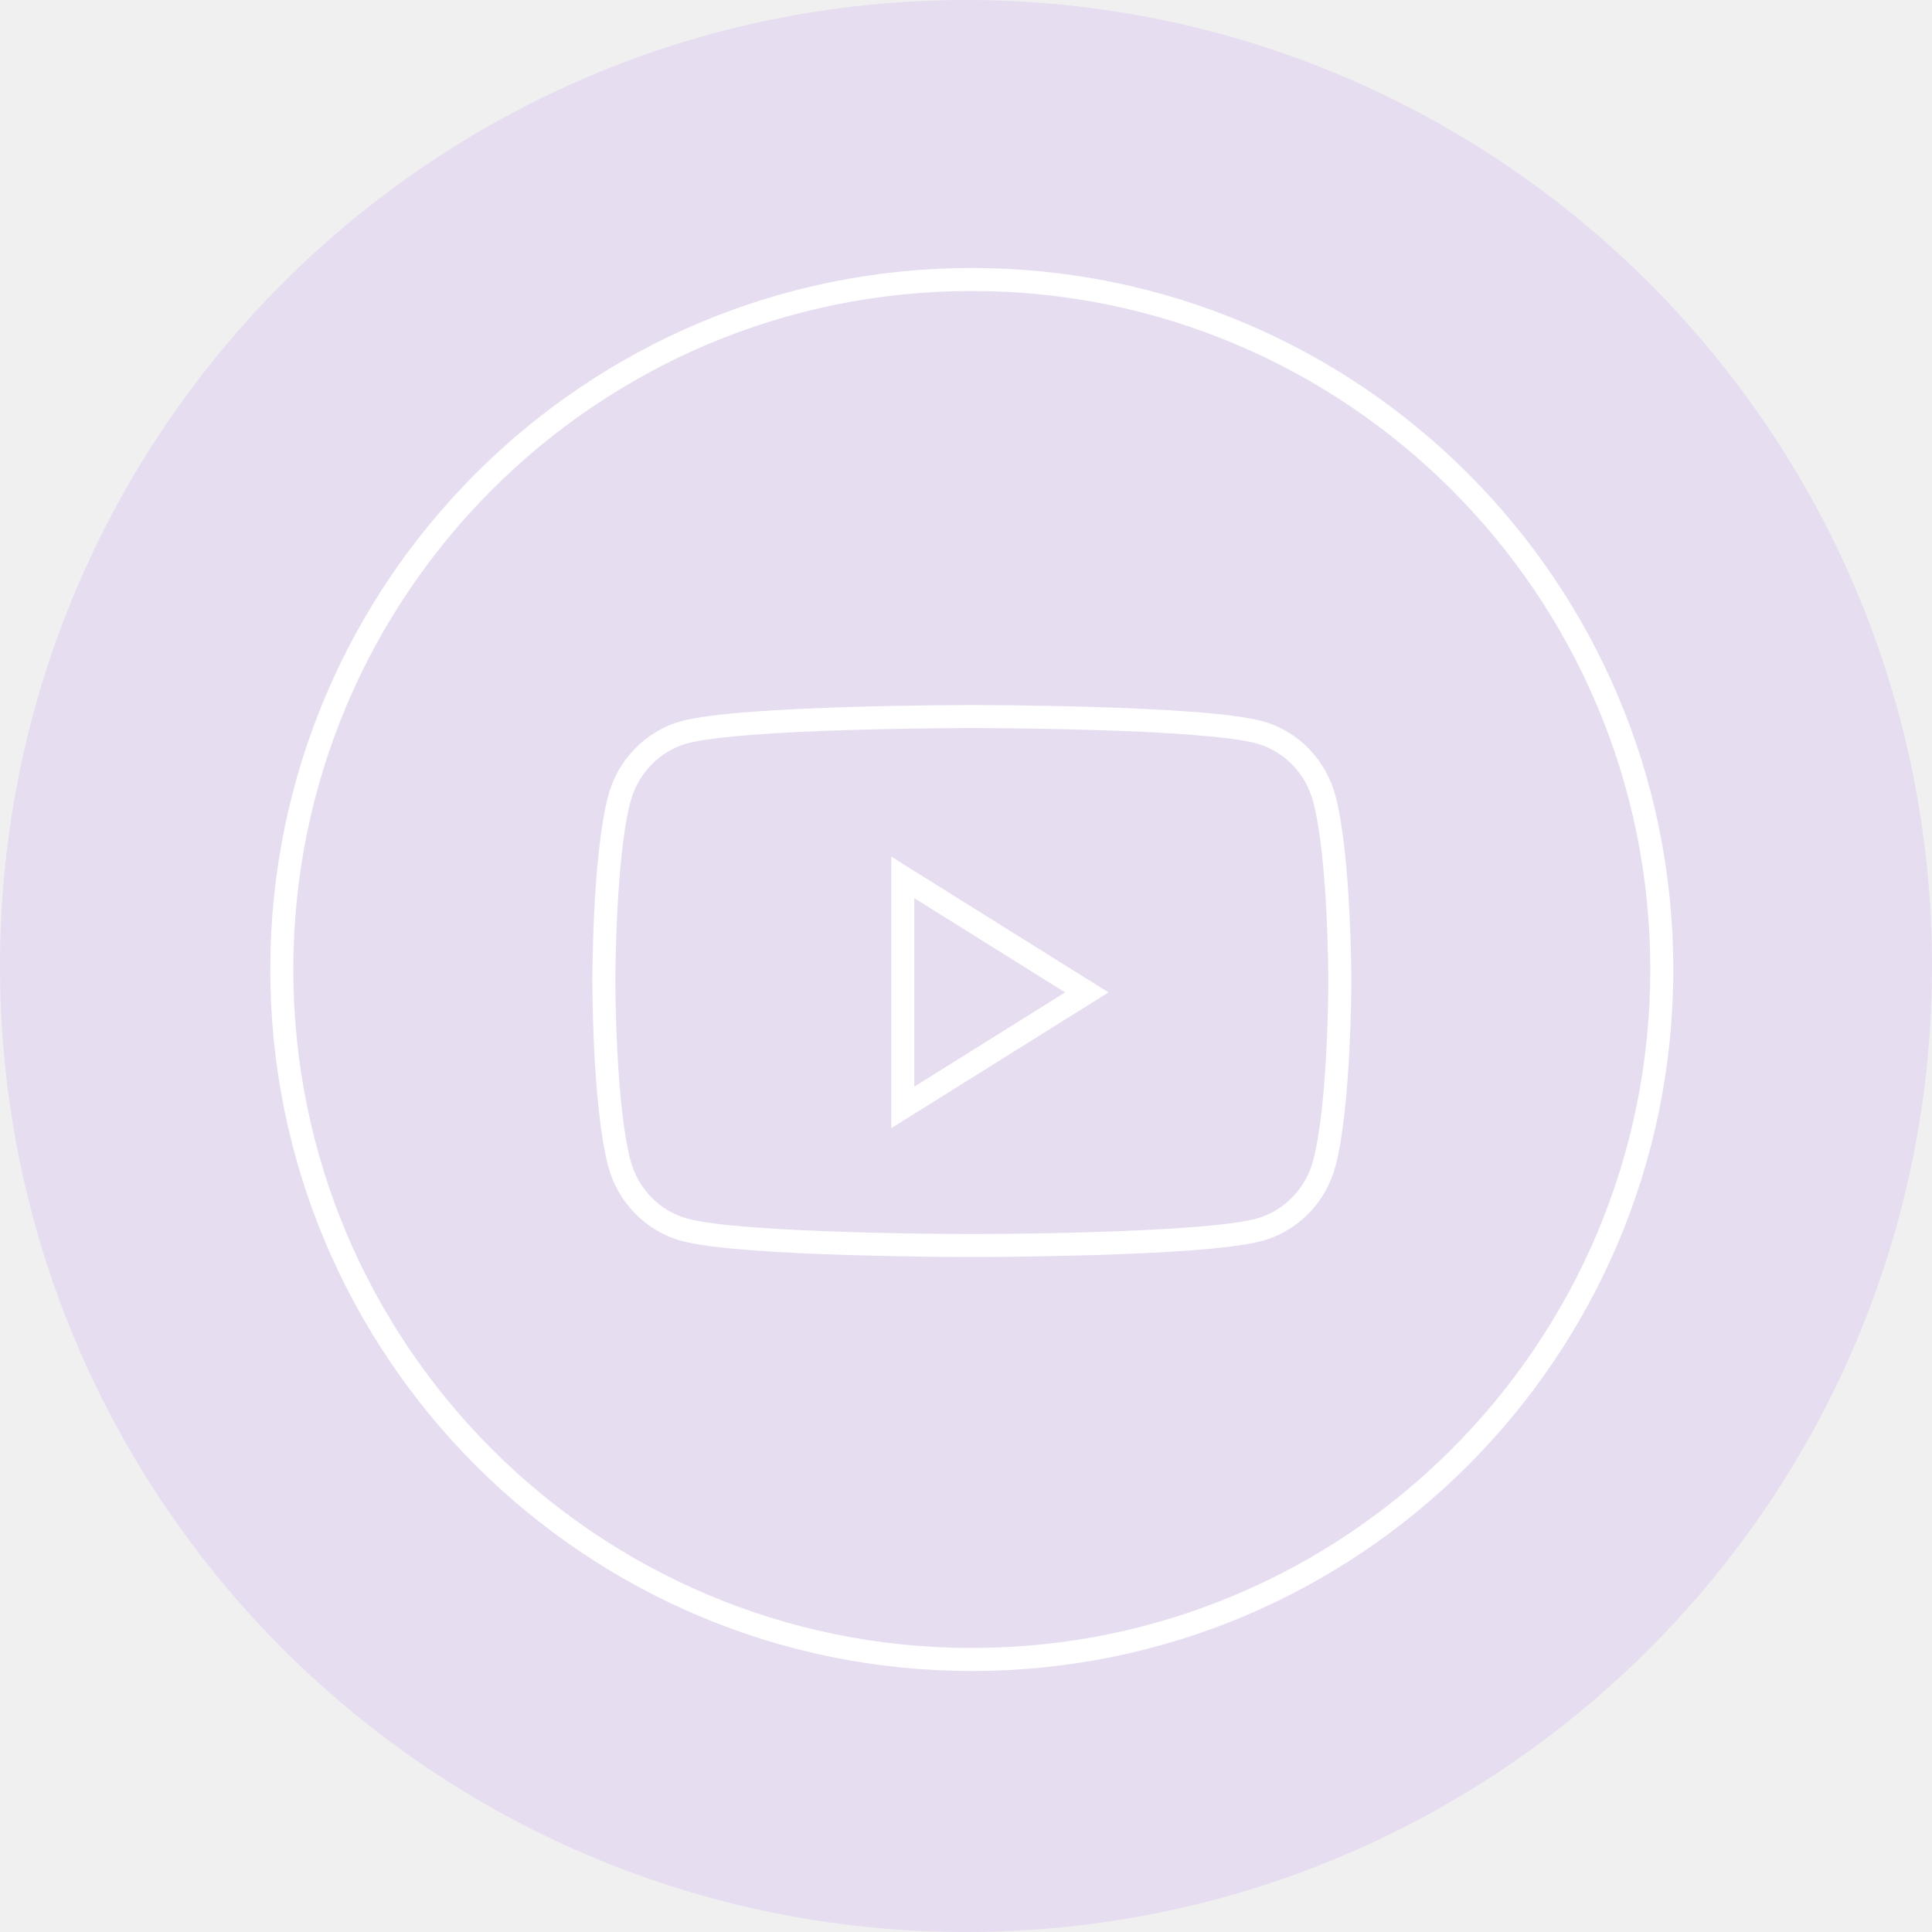
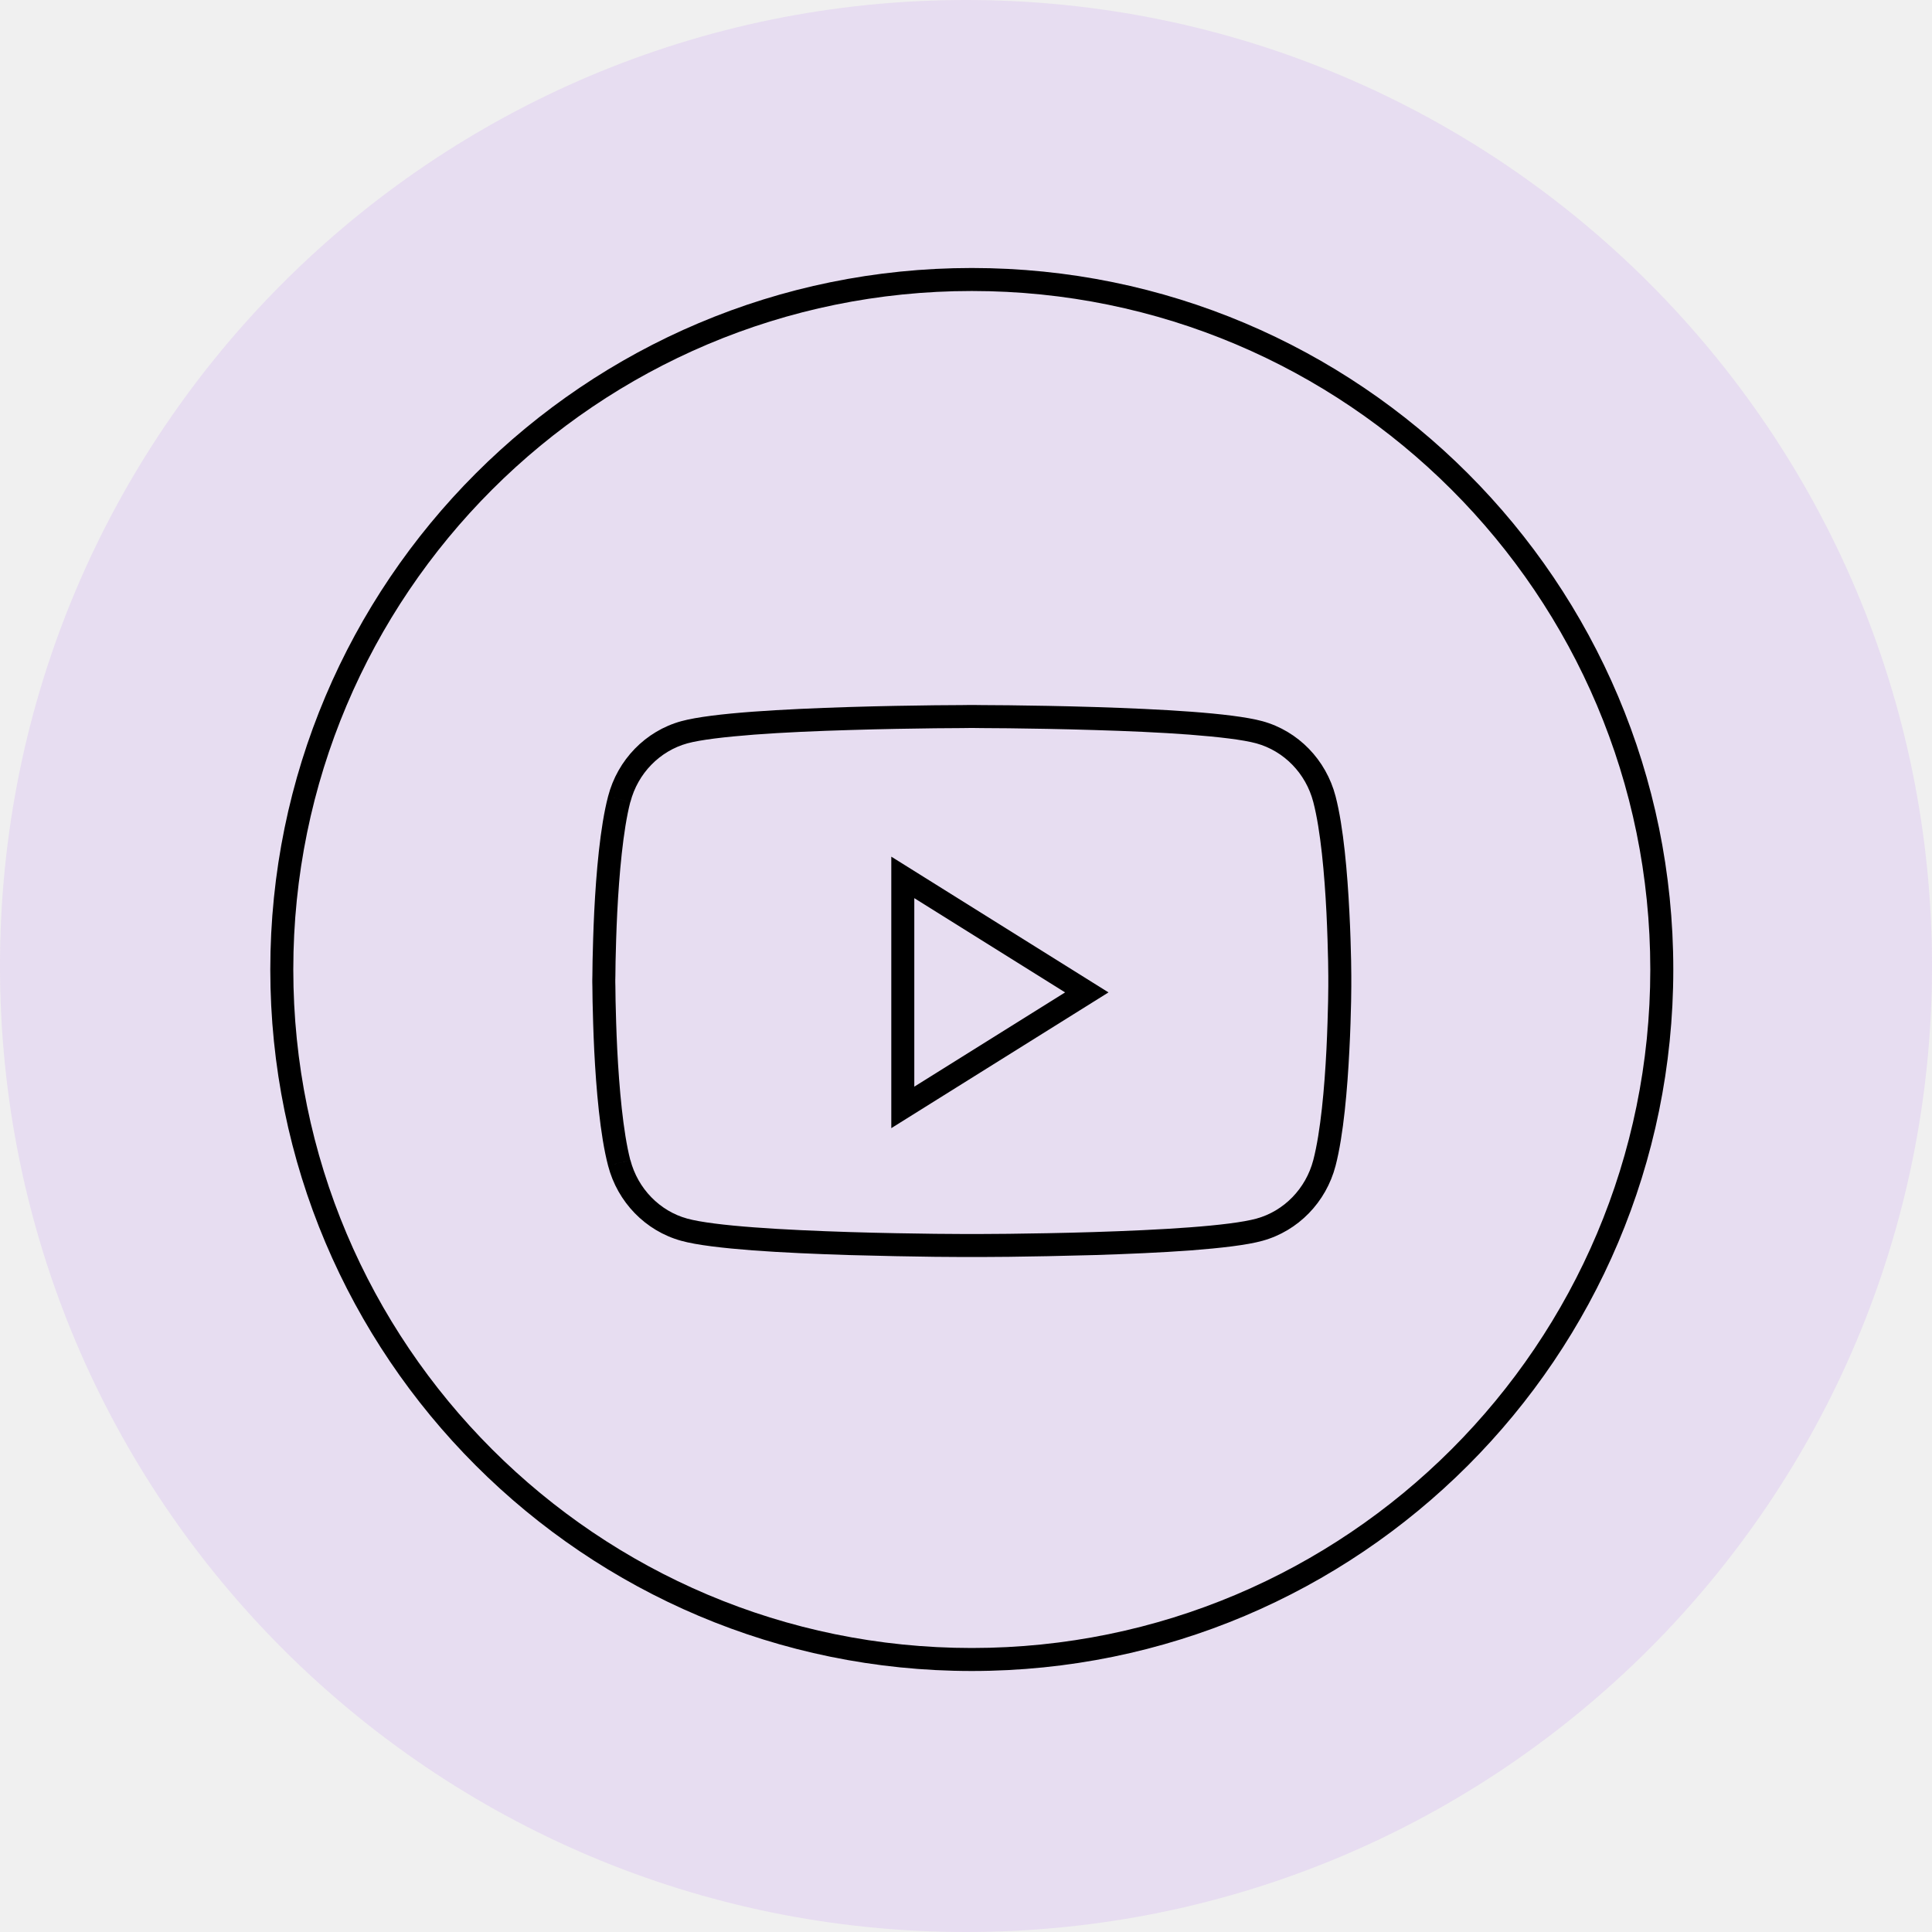
<svg xmlns="http://www.w3.org/2000/svg" width="30" height="30" viewBox="0 0 21 21" fill="none">
  <path opacity="0.25" fill-rule="evenodd" clip-rule="evenodd" d="M0 10.5C0 4.701 4.701 0 10.5 0C16.299 0 21 4.701 21 10.5C21 16.299 16.299 21 10.5 21C4.701 21 0 16.299 0 10.5Z" fill="#A855F7" fill-opacity="0.5" />
-   <path d="M14.396 8.686L14.275 8.718L14.275 8.718L14.396 8.686ZM13.689 7.96L13.656 8.08L13.656 8.08L13.689 7.96ZM14.396 12.64L14.275 12.609L14.275 12.609L14.396 12.64ZM13.689 13.367L13.656 13.246L13.656 13.246L13.689 13.367ZM7.438 13.367L7.471 13.246L7.471 13.246L7.438 13.367ZM6.731 12.64L6.852 12.609L6.851 12.609L6.731 12.64ZM6.731 8.686L6.851 8.718L6.852 8.718L6.731 8.686ZM7.438 7.96L7.471 8.08L7.471 8.08L7.438 7.96ZM3.188 10.538C3.188 6.464 6.49 3.163 10.563 3.163V2.913C6.352 2.913 2.938 6.326 2.938 10.538H3.188ZM10.563 17.913C6.49 17.913 3.188 14.611 3.188 10.538H2.938C2.938 14.749 6.352 18.163 10.563 18.163V17.913ZM17.938 10.538C17.938 14.611 14.636 17.913 10.563 17.913V18.163C14.775 18.163 18.188 14.749 18.188 10.538H17.938ZM10.563 3.163C14.636 3.163 17.938 6.464 17.938 10.538H18.188C18.188 6.326 14.775 2.913 10.563 2.913V3.163ZM14.517 8.655C14.414 8.259 14.111 7.946 13.722 7.839L13.656 8.08C13.956 8.163 14.194 8.406 14.275 8.718L14.517 8.655ZM14.563 10.663C14.688 10.663 14.688 10.663 14.688 10.663C14.688 10.663 14.688 10.663 14.688 10.663C14.688 10.663 14.688 10.663 14.688 10.663C14.688 10.663 14.688 10.662 14.688 10.662C14.688 10.662 14.688 10.661 14.688 10.659C14.688 10.656 14.688 10.653 14.688 10.648C14.688 10.637 14.688 10.623 14.688 10.604C14.688 10.565 14.687 10.51 14.686 10.442C14.683 10.306 14.678 10.117 14.667 9.909C14.646 9.495 14.604 8.989 14.517 8.655L14.275 8.718C14.355 9.024 14.397 9.507 14.418 9.921C14.428 10.127 14.433 10.312 14.436 10.447C14.437 10.514 14.438 10.568 14.438 10.606C14.438 10.624 14.438 10.639 14.438 10.649C14.438 10.653 14.438 10.657 14.438 10.66C14.438 10.661 14.438 10.662 14.438 10.662C14.438 10.663 14.438 10.663 14.438 10.663C14.438 10.663 14.438 10.663 14.438 10.663C14.438 10.663 14.438 10.663 14.438 10.663C14.438 10.663 14.438 10.663 14.563 10.663ZM14.517 12.672C14.604 12.338 14.646 11.832 14.667 11.418C14.678 11.209 14.683 11.021 14.686 10.884C14.687 10.816 14.688 10.761 14.688 10.723C14.688 10.704 14.688 10.689 14.688 10.679C14.688 10.674 14.688 10.67 14.688 10.667C14.688 10.666 14.688 10.665 14.688 10.664C14.688 10.664 14.688 10.664 14.688 10.664C14.688 10.664 14.688 10.663 14.688 10.663C14.688 10.663 14.688 10.663 14.688 10.663C14.688 10.663 14.688 10.663 14.563 10.663C14.438 10.663 14.438 10.663 14.438 10.663C14.438 10.663 14.438 10.663 14.438 10.663C14.438 10.663 14.438 10.663 14.438 10.663C14.438 10.664 14.438 10.664 14.438 10.664C14.438 10.665 14.438 10.666 14.438 10.667C14.438 10.669 14.438 10.673 14.438 10.678C14.438 10.688 14.438 10.702 14.438 10.721C14.438 10.758 14.437 10.812 14.436 10.88C14.433 11.014 14.428 11.2 14.418 11.405C14.397 11.82 14.355 12.302 14.275 12.609L14.517 12.672ZM13.722 13.487C14.111 13.38 14.414 13.067 14.517 12.672L14.275 12.609C14.194 12.92 13.956 13.164 13.656 13.246L13.722 13.487ZM10.563 13.538C10.563 13.663 10.563 13.663 10.563 13.663C10.563 13.663 10.563 13.663 10.563 13.663C10.564 13.663 10.564 13.663 10.564 13.663C10.564 13.663 10.565 13.663 10.565 13.663C10.566 13.663 10.568 13.663 10.571 13.663C10.575 13.663 10.583 13.663 10.592 13.663C10.611 13.663 10.638 13.663 10.673 13.663C10.742 13.663 10.843 13.662 10.965 13.661C11.21 13.658 11.543 13.652 11.896 13.642C12.249 13.631 12.622 13.615 12.947 13.591C13.268 13.566 13.553 13.534 13.722 13.487L13.656 13.246C13.513 13.285 13.251 13.317 12.928 13.341C12.608 13.365 12.239 13.381 11.888 13.392C11.538 13.403 11.206 13.408 10.963 13.411C10.841 13.412 10.741 13.413 10.671 13.413C10.637 13.413 10.61 13.413 10.591 13.413C10.582 13.413 10.575 13.413 10.57 13.413C10.568 13.413 10.566 13.413 10.565 13.413C10.565 13.413 10.564 13.413 10.564 13.413C10.564 13.413 10.564 13.413 10.563 13.413C10.563 13.413 10.563 13.413 10.563 13.413C10.563 13.413 10.563 13.413 10.563 13.538ZM7.405 13.487C7.574 13.534 7.859 13.566 8.18 13.591C8.505 13.615 8.878 13.631 9.231 13.642C9.584 13.652 9.917 13.658 10.161 13.661C10.284 13.662 10.384 13.663 10.454 13.663C10.489 13.663 10.516 13.663 10.535 13.663C10.544 13.663 10.551 13.663 10.556 13.663C10.559 13.663 10.56 13.663 10.562 13.663C10.562 13.663 10.563 13.663 10.563 13.663C10.563 13.663 10.563 13.663 10.563 13.663C10.563 13.663 10.563 13.663 10.563 13.663C10.563 13.663 10.563 13.663 10.563 13.538C10.563 13.413 10.563 13.413 10.563 13.413C10.563 13.413 10.563 13.413 10.563 13.413C10.563 13.413 10.563 13.413 10.563 13.413C10.563 13.413 10.562 13.413 10.562 13.413C10.56 13.413 10.559 13.413 10.556 13.413C10.552 13.413 10.545 13.413 10.535 13.413C10.517 13.413 10.49 13.413 10.455 13.413C10.386 13.413 10.286 13.412 10.164 13.411C9.92 13.408 9.589 13.403 9.238 13.392C8.888 13.381 8.518 13.365 8.199 13.341C7.875 13.317 7.614 13.285 7.471 13.246L7.405 13.487ZM6.61 12.672C6.713 13.067 7.016 13.38 7.405 13.487L7.471 13.246C7.171 13.164 6.933 12.92 6.852 12.609L6.61 12.672ZM6.563 10.663C6.438 10.663 6.438 10.663 6.438 10.663C6.438 10.663 6.438 10.663 6.438 10.663C6.438 10.663 6.438 10.664 6.438 10.664C6.438 10.664 6.438 10.664 6.438 10.664C6.438 10.665 6.438 10.666 6.438 10.667C6.438 10.67 6.438 10.674 6.438 10.679C6.438 10.689 6.439 10.704 6.439 10.723C6.439 10.761 6.44 10.816 6.441 10.884C6.444 11.021 6.449 11.209 6.459 11.418C6.48 11.832 6.522 12.338 6.61 12.672L6.851 12.609C6.772 12.302 6.73 11.82 6.709 11.405C6.699 11.2 6.694 11.014 6.691 10.88C6.69 10.812 6.689 10.758 6.689 10.721C6.689 10.702 6.688 10.688 6.688 10.678C6.688 10.673 6.688 10.669 6.688 10.667C6.688 10.666 6.688 10.665 6.688 10.664C6.688 10.664 6.688 10.664 6.688 10.663C6.688 10.663 6.688 10.663 6.688 10.663C6.688 10.663 6.688 10.663 6.688 10.663C6.688 10.663 6.688 10.663 6.563 10.663ZM6.61 8.655C6.522 8.989 6.48 9.495 6.459 9.909C6.449 10.117 6.444 10.306 6.441 10.442C6.44 10.51 6.439 10.565 6.439 10.604C6.439 10.623 6.438 10.637 6.438 10.648C6.438 10.653 6.438 10.656 6.438 10.659C6.438 10.661 6.438 10.662 6.438 10.662C6.438 10.662 6.438 10.663 6.438 10.663C6.438 10.663 6.438 10.663 6.438 10.663C6.438 10.663 6.438 10.663 6.438 10.663C6.438 10.663 6.438 10.663 6.563 10.663C6.688 10.663 6.688 10.663 6.688 10.663C6.688 10.663 6.688 10.663 6.688 10.663C6.688 10.663 6.688 10.663 6.688 10.663C6.688 10.663 6.688 10.663 6.688 10.662C6.688 10.662 6.688 10.661 6.688 10.66C6.688 10.657 6.688 10.653 6.688 10.649C6.688 10.639 6.689 10.624 6.689 10.606C6.689 10.568 6.69 10.514 6.691 10.447C6.694 10.312 6.699 10.127 6.709 9.921C6.73 9.507 6.772 9.024 6.851 8.718L6.61 8.655ZM7.405 7.839C7.016 7.946 6.713 8.259 6.61 8.655L6.852 8.718C6.933 8.406 7.171 8.163 7.471 8.08L7.405 7.839ZM10.563 7.788C10.563 7.663 10.563 7.663 10.563 7.663C10.563 7.663 10.563 7.663 10.563 7.663C10.563 7.663 10.563 7.663 10.563 7.663C10.563 7.663 10.562 7.663 10.562 7.663C10.56 7.663 10.559 7.663 10.556 7.663C10.551 7.663 10.544 7.663 10.535 7.663C10.516 7.663 10.489 7.663 10.454 7.664C10.384 7.664 10.284 7.665 10.161 7.666C9.917 7.669 9.584 7.674 9.231 7.685C8.878 7.696 8.505 7.712 8.18 7.736C7.859 7.76 7.574 7.793 7.405 7.839L7.471 8.08C7.614 8.041 7.876 8.01 8.199 7.985C8.518 7.961 8.888 7.945 9.238 7.935C9.589 7.924 9.92 7.919 10.164 7.916C10.286 7.915 10.386 7.914 10.455 7.914C10.49 7.913 10.517 7.913 10.535 7.913C10.545 7.913 10.552 7.913 10.556 7.913C10.559 7.913 10.56 7.913 10.562 7.913C10.562 7.913 10.563 7.913 10.563 7.913C10.563 7.913 10.563 7.913 10.563 7.913C10.563 7.913 10.563 7.913 10.563 7.913C10.563 7.913 10.563 7.913 10.563 7.788ZM13.722 7.839C13.553 7.793 13.268 7.76 12.947 7.736C12.622 7.712 12.249 7.696 11.896 7.685C11.543 7.674 11.21 7.669 10.965 7.666C10.843 7.665 10.742 7.664 10.673 7.664C10.638 7.663 10.611 7.663 10.592 7.663C10.583 7.663 10.575 7.663 10.571 7.663C10.568 7.663 10.566 7.663 10.565 7.663C10.565 7.663 10.564 7.663 10.564 7.663C10.564 7.663 10.564 7.663 10.563 7.663C10.563 7.663 10.563 7.663 10.563 7.663C10.563 7.663 10.563 7.663 10.563 7.788C10.563 7.913 10.563 7.913 10.563 7.913C10.563 7.913 10.563 7.913 10.563 7.913C10.564 7.913 10.564 7.913 10.564 7.913C10.564 7.913 10.565 7.913 10.565 7.913C10.566 7.913 10.568 7.913 10.57 7.913C10.575 7.913 10.582 7.913 10.591 7.913C10.61 7.913 10.637 7.913 10.671 7.914C10.741 7.914 10.841 7.915 10.963 7.916C11.206 7.919 11.538 7.924 11.888 7.935C12.239 7.945 12.608 7.961 12.928 7.985C13.251 8.01 13.513 8.041 13.656 8.08L13.722 7.839Z" fill="white" />
-   <path fill-rule="evenodd" clip-rule="evenodd" d="M9.813 12.037V9.537L11.813 10.787L9.813 12.037Z" stroke="white" stroke-width="0.25" />
+   <path d="M14.396 8.686L14.275 8.718L14.275 8.718L14.396 8.686ZM13.689 7.96L13.656 8.08L13.656 8.08L13.689 7.96ZM14.396 12.64L14.275 12.609L14.275 12.609L14.396 12.64ZM13.689 13.367L13.656 13.246L13.656 13.246L13.689 13.367ZM7.438 13.367L7.471 13.246L7.471 13.246L7.438 13.367ZM6.731 12.64L6.852 12.609L6.851 12.609L6.731 12.64ZM6.731 8.686L6.851 8.718L6.852 8.718L6.731 8.686ZM7.438 7.96L7.471 8.08L7.471 8.08L7.438 7.96ZM3.188 10.538C3.188 6.464 6.49 3.163 10.563 3.163V2.913C6.352 2.913 2.938 6.326 2.938 10.538H3.188ZM10.563 17.913C6.49 17.913 3.188 14.611 3.188 10.538H2.938C2.938 14.749 6.352 18.163 10.563 18.163V17.913ZM17.938 10.538C17.938 14.611 14.636 17.913 10.563 17.913V18.163C14.775 18.163 18.188 14.749 18.188 10.538H17.938ZM10.563 3.163C14.636 3.163 17.938 6.464 17.938 10.538H18.188C18.188 6.326 14.775 2.913 10.563 2.913V3.163ZM14.517 8.655C14.414 8.259 14.111 7.946 13.722 7.839L13.656 8.08C13.956 8.163 14.194 8.406 14.275 8.718L14.517 8.655ZM14.563 10.663C14.688 10.663 14.688 10.663 14.688 10.663C14.688 10.663 14.688 10.663 14.688 10.663C14.688 10.663 14.688 10.663 14.688 10.663C14.688 10.663 14.688 10.662 14.688 10.662C14.688 10.662 14.688 10.661 14.688 10.659C14.688 10.656 14.688 10.653 14.688 10.648C14.688 10.637 14.688 10.623 14.688 10.604C14.688 10.565 14.687 10.51 14.686 10.442C14.683 10.306 14.678 10.117 14.667 9.909C14.646 9.495 14.604 8.989 14.517 8.655L14.275 8.718C14.355 9.024 14.397 9.507 14.418 9.921C14.428 10.127 14.433 10.312 14.436 10.447C14.437 10.514 14.438 10.568 14.438 10.606C14.438 10.624 14.438 10.639 14.438 10.649C14.438 10.653 14.438 10.657 14.438 10.66C14.438 10.661 14.438 10.662 14.438 10.662C14.438 10.663 14.438 10.663 14.438 10.663C14.438 10.663 14.438 10.663 14.438 10.663C14.438 10.663 14.438 10.663 14.438 10.663C14.438 10.663 14.438 10.663 14.563 10.663ZM14.517 12.672C14.604 12.338 14.646 11.832 14.667 11.418C14.678 11.209 14.683 11.021 14.686 10.884C14.687 10.816 14.688 10.761 14.688 10.723C14.688 10.704 14.688 10.689 14.688 10.679C14.688 10.674 14.688 10.67 14.688 10.667C14.688 10.666 14.688 10.665 14.688 10.664C14.688 10.664 14.688 10.664 14.688 10.664C14.688 10.664 14.688 10.663 14.688 10.663C14.688 10.663 14.688 10.663 14.688 10.663C14.688 10.663 14.688 10.663 14.563 10.663C14.438 10.663 14.438 10.663 14.438 10.663C14.438 10.663 14.438 10.663 14.438 10.663C14.438 10.663 14.438 10.663 14.438 10.663C14.438 10.664 14.438 10.664 14.438 10.664C14.438 10.665 14.438 10.666 14.438 10.667C14.438 10.669 14.438 10.673 14.438 10.678C14.438 10.688 14.438 10.702 14.438 10.721C14.438 10.758 14.437 10.812 14.436 10.88C14.433 11.014 14.428 11.2 14.418 11.405C14.397 11.82 14.355 12.302 14.275 12.609L14.517 12.672ZM13.722 13.487C14.111 13.38 14.414 13.067 14.517 12.672L14.275 12.609C14.194 12.92 13.956 13.164 13.656 13.246L13.722 13.487ZM10.563 13.538C10.563 13.663 10.563 13.663 10.563 13.663C10.563 13.663 10.563 13.663 10.563 13.663C10.564 13.663 10.564 13.663 10.564 13.663C10.564 13.663 10.565 13.663 10.565 13.663C10.566 13.663 10.568 13.663 10.571 13.663C10.575 13.663 10.583 13.663 10.592 13.663C10.611 13.663 10.638 13.663 10.673 13.663C10.742 13.663 10.843 13.662 10.965 13.661C11.21 13.658 11.543 13.652 11.896 13.642C12.249 13.631 12.622 13.615 12.947 13.591C13.268 13.566 13.553 13.534 13.722 13.487L13.656 13.246C13.513 13.285 13.251 13.317 12.928 13.341C12.608 13.365 12.239 13.381 11.888 13.392C11.538 13.403 11.206 13.408 10.963 13.411C10.841 13.412 10.741 13.413 10.671 13.413C10.637 13.413 10.61 13.413 10.591 13.413C10.582 13.413 10.575 13.413 10.57 13.413C10.568 13.413 10.566 13.413 10.565 13.413C10.565 13.413 10.564 13.413 10.564 13.413C10.564 13.413 10.564 13.413 10.563 13.413C10.563 13.413 10.563 13.413 10.563 13.413C10.563 13.413 10.563 13.413 10.563 13.538ZM7.405 13.487C7.574 13.534 7.859 13.566 8.18 13.591C8.505 13.615 8.878 13.631 9.231 13.642C9.584 13.652 9.917 13.658 10.161 13.661C10.284 13.662 10.384 13.663 10.454 13.663C10.489 13.663 10.516 13.663 10.535 13.663C10.544 13.663 10.551 13.663 10.556 13.663C10.559 13.663 10.56 13.663 10.562 13.663C10.562 13.663 10.563 13.663 10.563 13.663C10.563 13.663 10.563 13.663 10.563 13.663C10.563 13.663 10.563 13.663 10.563 13.663C10.563 13.663 10.563 13.663 10.563 13.538C10.563 13.413 10.563 13.413 10.563 13.413C10.563 13.413 10.563 13.413 10.563 13.413C10.563 13.413 10.563 13.413 10.563 13.413C10.563 13.413 10.562 13.413 10.562 13.413C10.56 13.413 10.559 13.413 10.556 13.413C10.552 13.413 10.545 13.413 10.535 13.413C10.517 13.413 10.49 13.413 10.455 13.413C10.386 13.413 10.286 13.412 10.164 13.411C9.92 13.408 9.589 13.403 9.238 13.392C8.888 13.381 8.518 13.365 8.199 13.341C7.875 13.317 7.614 13.285 7.471 13.246L7.405 13.487ZM6.61 12.672C6.713 13.067 7.016 13.38 7.405 13.487L7.471 13.246C7.171 13.164 6.933 12.92 6.852 12.609L6.61 12.672ZM6.563 10.663C6.438 10.663 6.438 10.663 6.438 10.663C6.438 10.663 6.438 10.663 6.438 10.663C6.438 10.663 6.438 10.664 6.438 10.664C6.438 10.664 6.438 10.664 6.438 10.664C6.438 10.665 6.438 10.666 6.438 10.667C6.438 10.67 6.438 10.674 6.438 10.679C6.438 10.689 6.439 10.704 6.439 10.723C6.439 10.761 6.44 10.816 6.441 10.884C6.444 11.021 6.449 11.209 6.459 11.418C6.48 11.832 6.522 12.338 6.61 12.672L6.851 12.609C6.772 12.302 6.73 11.82 6.709 11.405C6.699 11.2 6.694 11.014 6.691 10.88C6.69 10.812 6.689 10.758 6.689 10.721C6.689 10.702 6.688 10.688 6.688 10.678C6.688 10.673 6.688 10.669 6.688 10.667C6.688 10.666 6.688 10.665 6.688 10.664C6.688 10.664 6.688 10.664 6.688 10.663C6.688 10.663 6.688 10.663 6.688 10.663C6.688 10.663 6.688 10.663 6.688 10.663C6.688 10.663 6.688 10.663 6.563 10.663ZM6.61 8.655C6.522 8.989 6.48 9.495 6.459 9.909C6.449 10.117 6.444 10.306 6.441 10.442C6.44 10.51 6.439 10.565 6.439 10.604C6.439 10.623 6.438 10.637 6.438 10.648C6.438 10.653 6.438 10.656 6.438 10.659C6.438 10.661 6.438 10.662 6.438 10.662C6.438 10.662 6.438 10.663 6.438 10.663C6.438 10.663 6.438 10.663 6.438 10.663C6.438 10.663 6.438 10.663 6.438 10.663C6.438 10.663 6.438 10.663 6.563 10.663C6.688 10.663 6.688 10.663 6.688 10.663C6.688 10.663 6.688 10.663 6.688 10.663C6.688 10.663 6.688 10.663 6.688 10.663C6.688 10.663 6.688 10.663 6.688 10.662C6.688 10.662 6.688 10.661 6.688 10.66C6.688 10.657 6.688 10.653 6.688 10.649C6.688 10.639 6.689 10.624 6.689 10.606C6.689 10.568 6.69 10.514 6.691 10.447C6.694 10.312 6.699 10.127 6.709 9.921C6.73 9.507 6.772 9.024 6.851 8.718L6.61 8.655ZM7.405 7.839C7.016 7.946 6.713 8.259 6.61 8.655L6.852 8.718C6.933 8.406 7.171 8.163 7.471 8.08L7.405 7.839ZM10.563 7.788C10.563 7.663 10.563 7.663 10.563 7.663C10.563 7.663 10.563 7.663 10.563 7.663C10.563 7.663 10.563 7.663 10.563 7.663C10.563 7.663 10.562 7.663 10.562 7.663C10.56 7.663 10.559 7.663 10.556 7.663C10.551 7.663 10.544 7.663 10.535 7.663C10.516 7.663 10.489 7.663 10.454 7.664C10.384 7.664 10.284 7.665 10.161 7.666C9.917 7.669 9.584 7.674 9.231 7.685C8.878 7.696 8.505 7.712 8.18 7.736C7.859 7.76 7.574 7.793 7.405 7.839L7.471 8.08C7.614 8.041 7.876 8.01 8.199 7.985C8.518 7.961 8.888 7.945 9.238 7.935C9.589 7.924 9.92 7.919 10.164 7.916C10.286 7.915 10.386 7.914 10.455 7.914C10.49 7.913 10.517 7.913 10.535 7.913C10.545 7.913 10.552 7.913 10.556 7.913C10.559 7.913 10.56 7.913 10.562 7.913C10.562 7.913 10.563 7.913 10.563 7.913C10.563 7.913 10.563 7.913 10.563 7.913C10.563 7.913 10.563 7.913 10.563 7.913C10.563 7.913 10.563 7.913 10.563 7.788ZM13.722 7.839C13.553 7.793 13.268 7.76 12.947 7.736C12.622 7.712 12.249 7.696 11.896 7.685C11.543 7.674 11.21 7.669 10.965 7.666C10.843 7.665 10.742 7.664 10.673 7.664C10.638 7.663 10.611 7.663 10.592 7.663C10.583 7.663 10.575 7.663 10.571 7.663C10.568 7.663 10.566 7.663 10.565 7.663C10.565 7.663 10.564 7.663 10.564 7.663C10.564 7.663 10.564 7.663 10.563 7.663C10.563 7.663 10.563 7.663 10.563 7.663C10.563 7.663 10.563 7.663 10.563 7.788C10.563 7.913 10.563 7.913 10.563 7.913C10.563 7.913 10.563 7.913 10.563 7.913C10.564 7.913 10.564 7.913 10.564 7.913C10.564 7.913 10.565 7.913 10.565 7.913C10.566 7.913 10.568 7.913 10.57 7.913C10.575 7.913 10.582 7.913 10.591 7.913C10.61 7.913 10.637 7.913 10.671 7.914C10.741 7.914 10.841 7.915 10.963 7.916C11.206 7.919 11.538 7.924 11.888 7.935C12.239 7.945 12.608 7.961 12.928 7.985C13.251 8.01 13.513 8.041 13.656 8.08L13.722 7.839Z" fill="currentColor" />
+   <path fill-rule="evenodd" clip-rule="evenodd" d="M9.813 12.037V9.537L11.813 10.787L9.813 12.037Z" stroke="currentColor" stroke-width="0.25" />
</svg>
